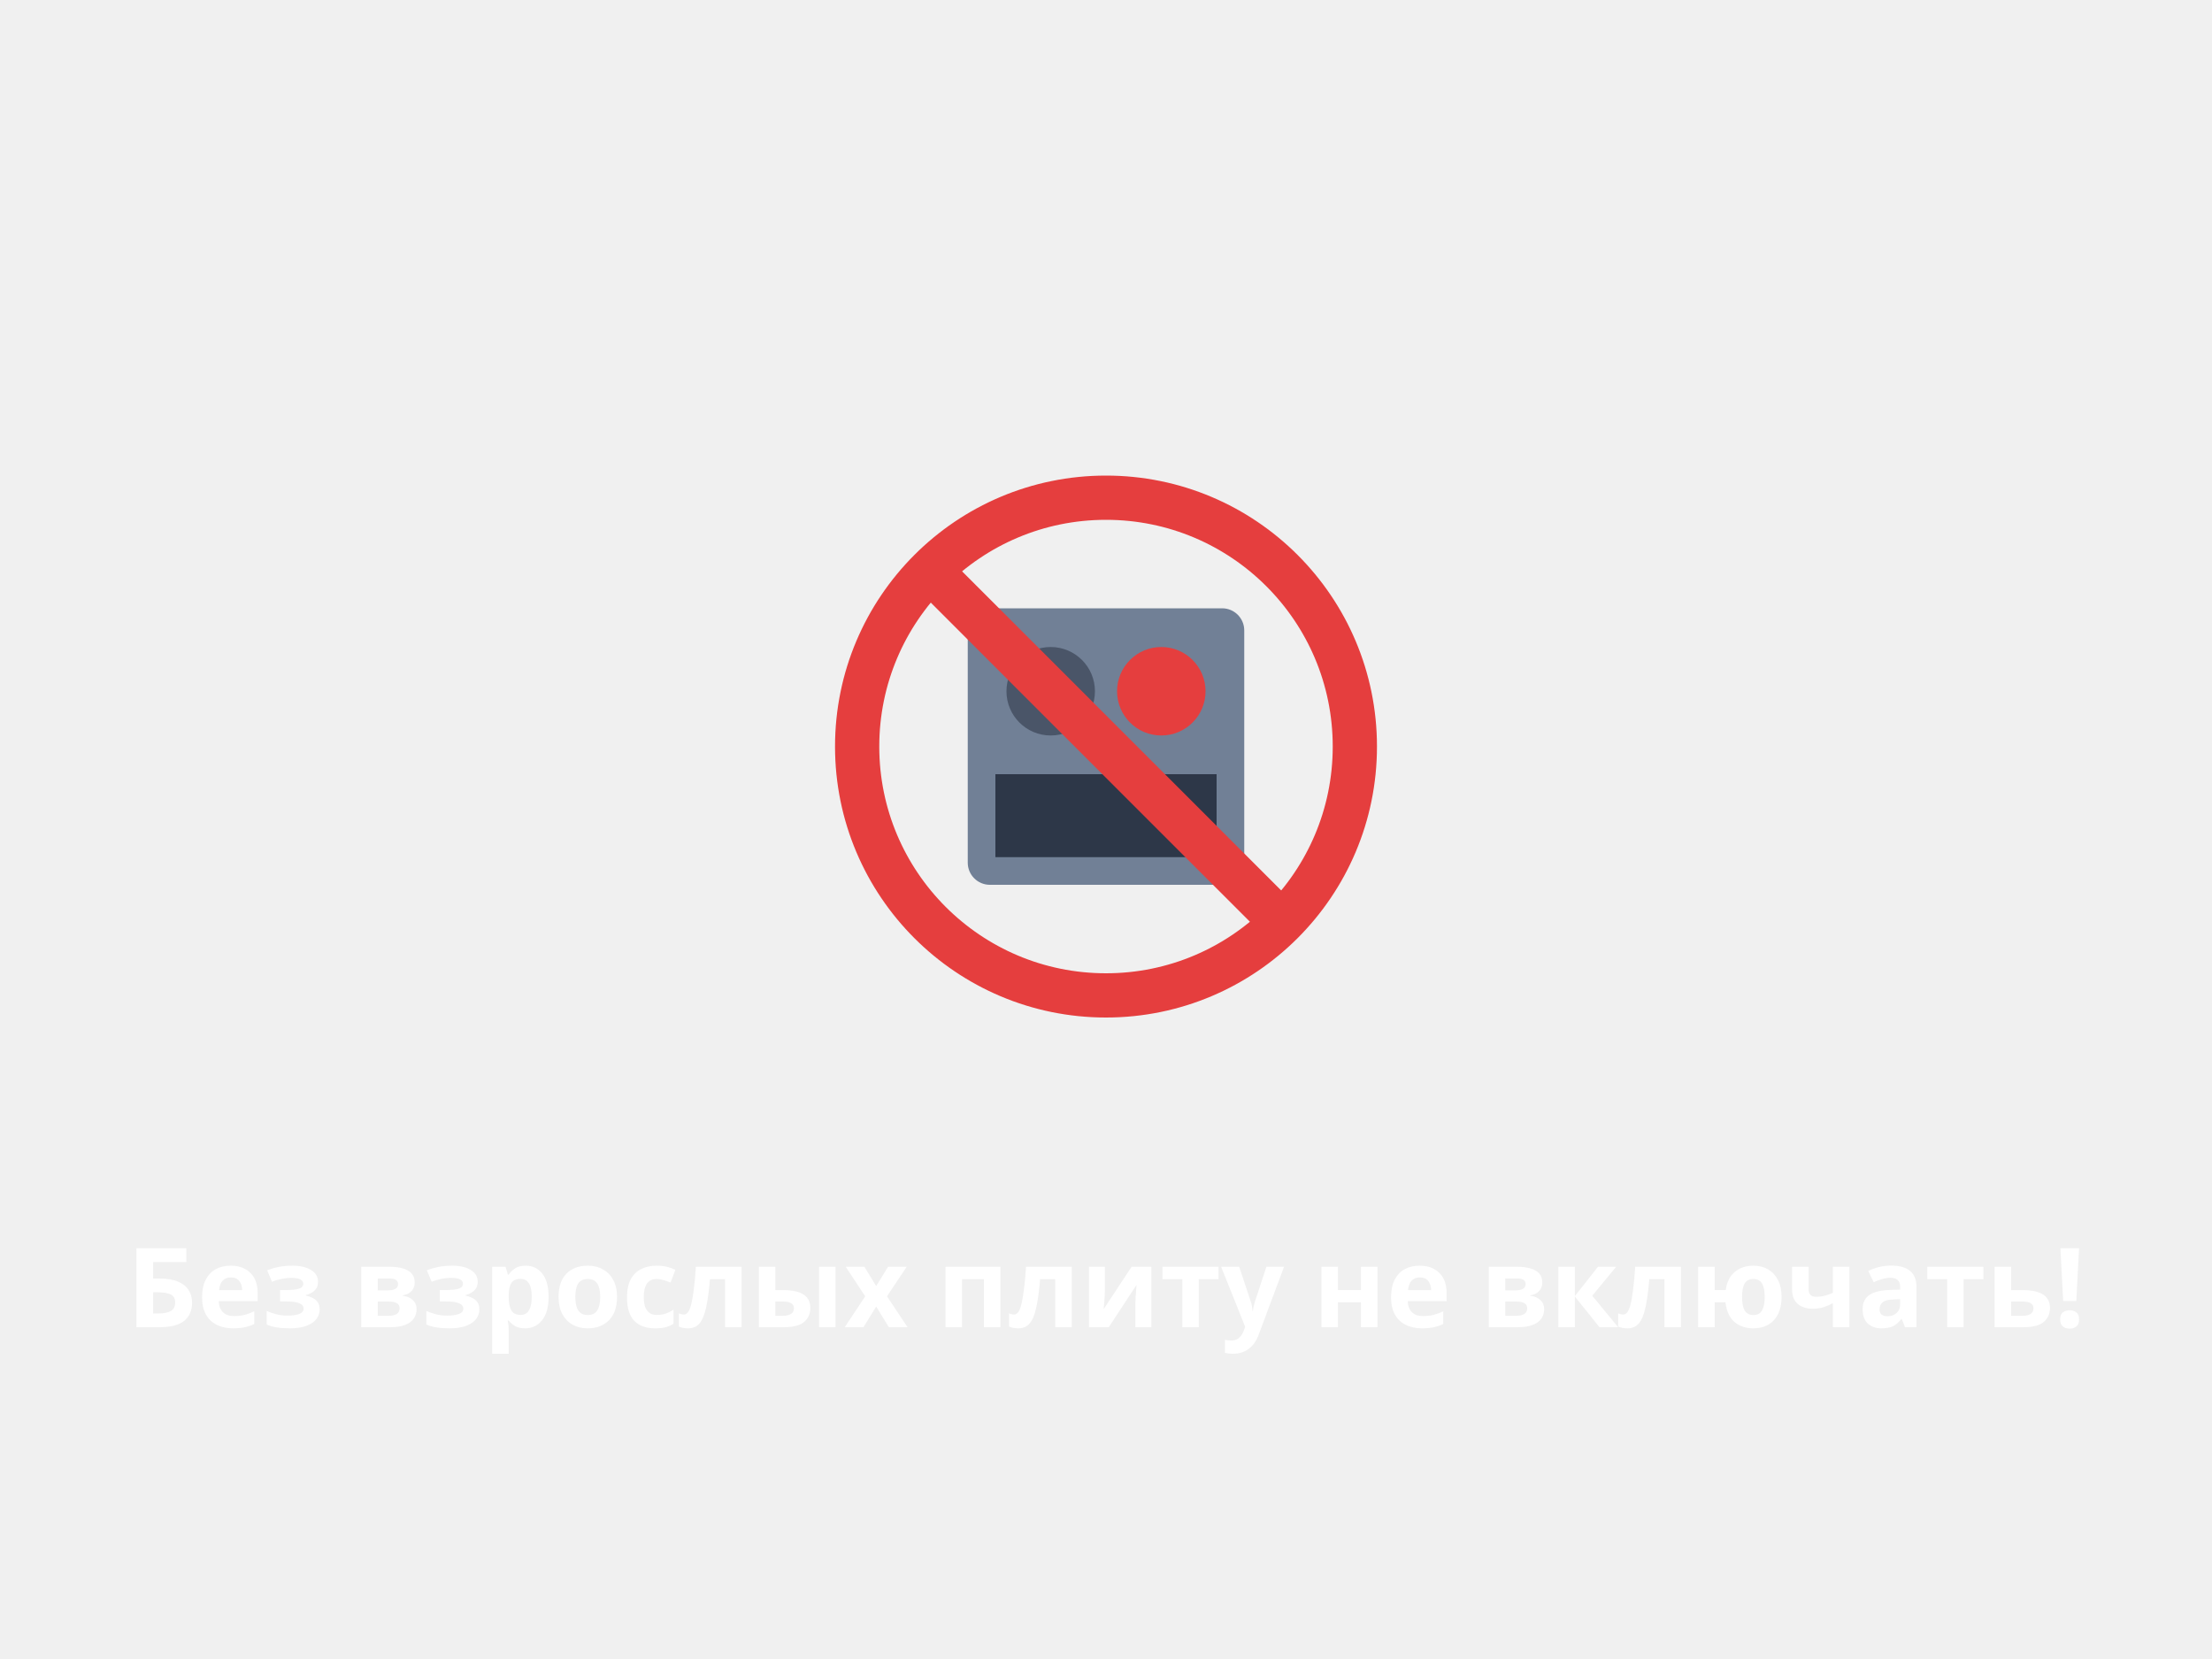
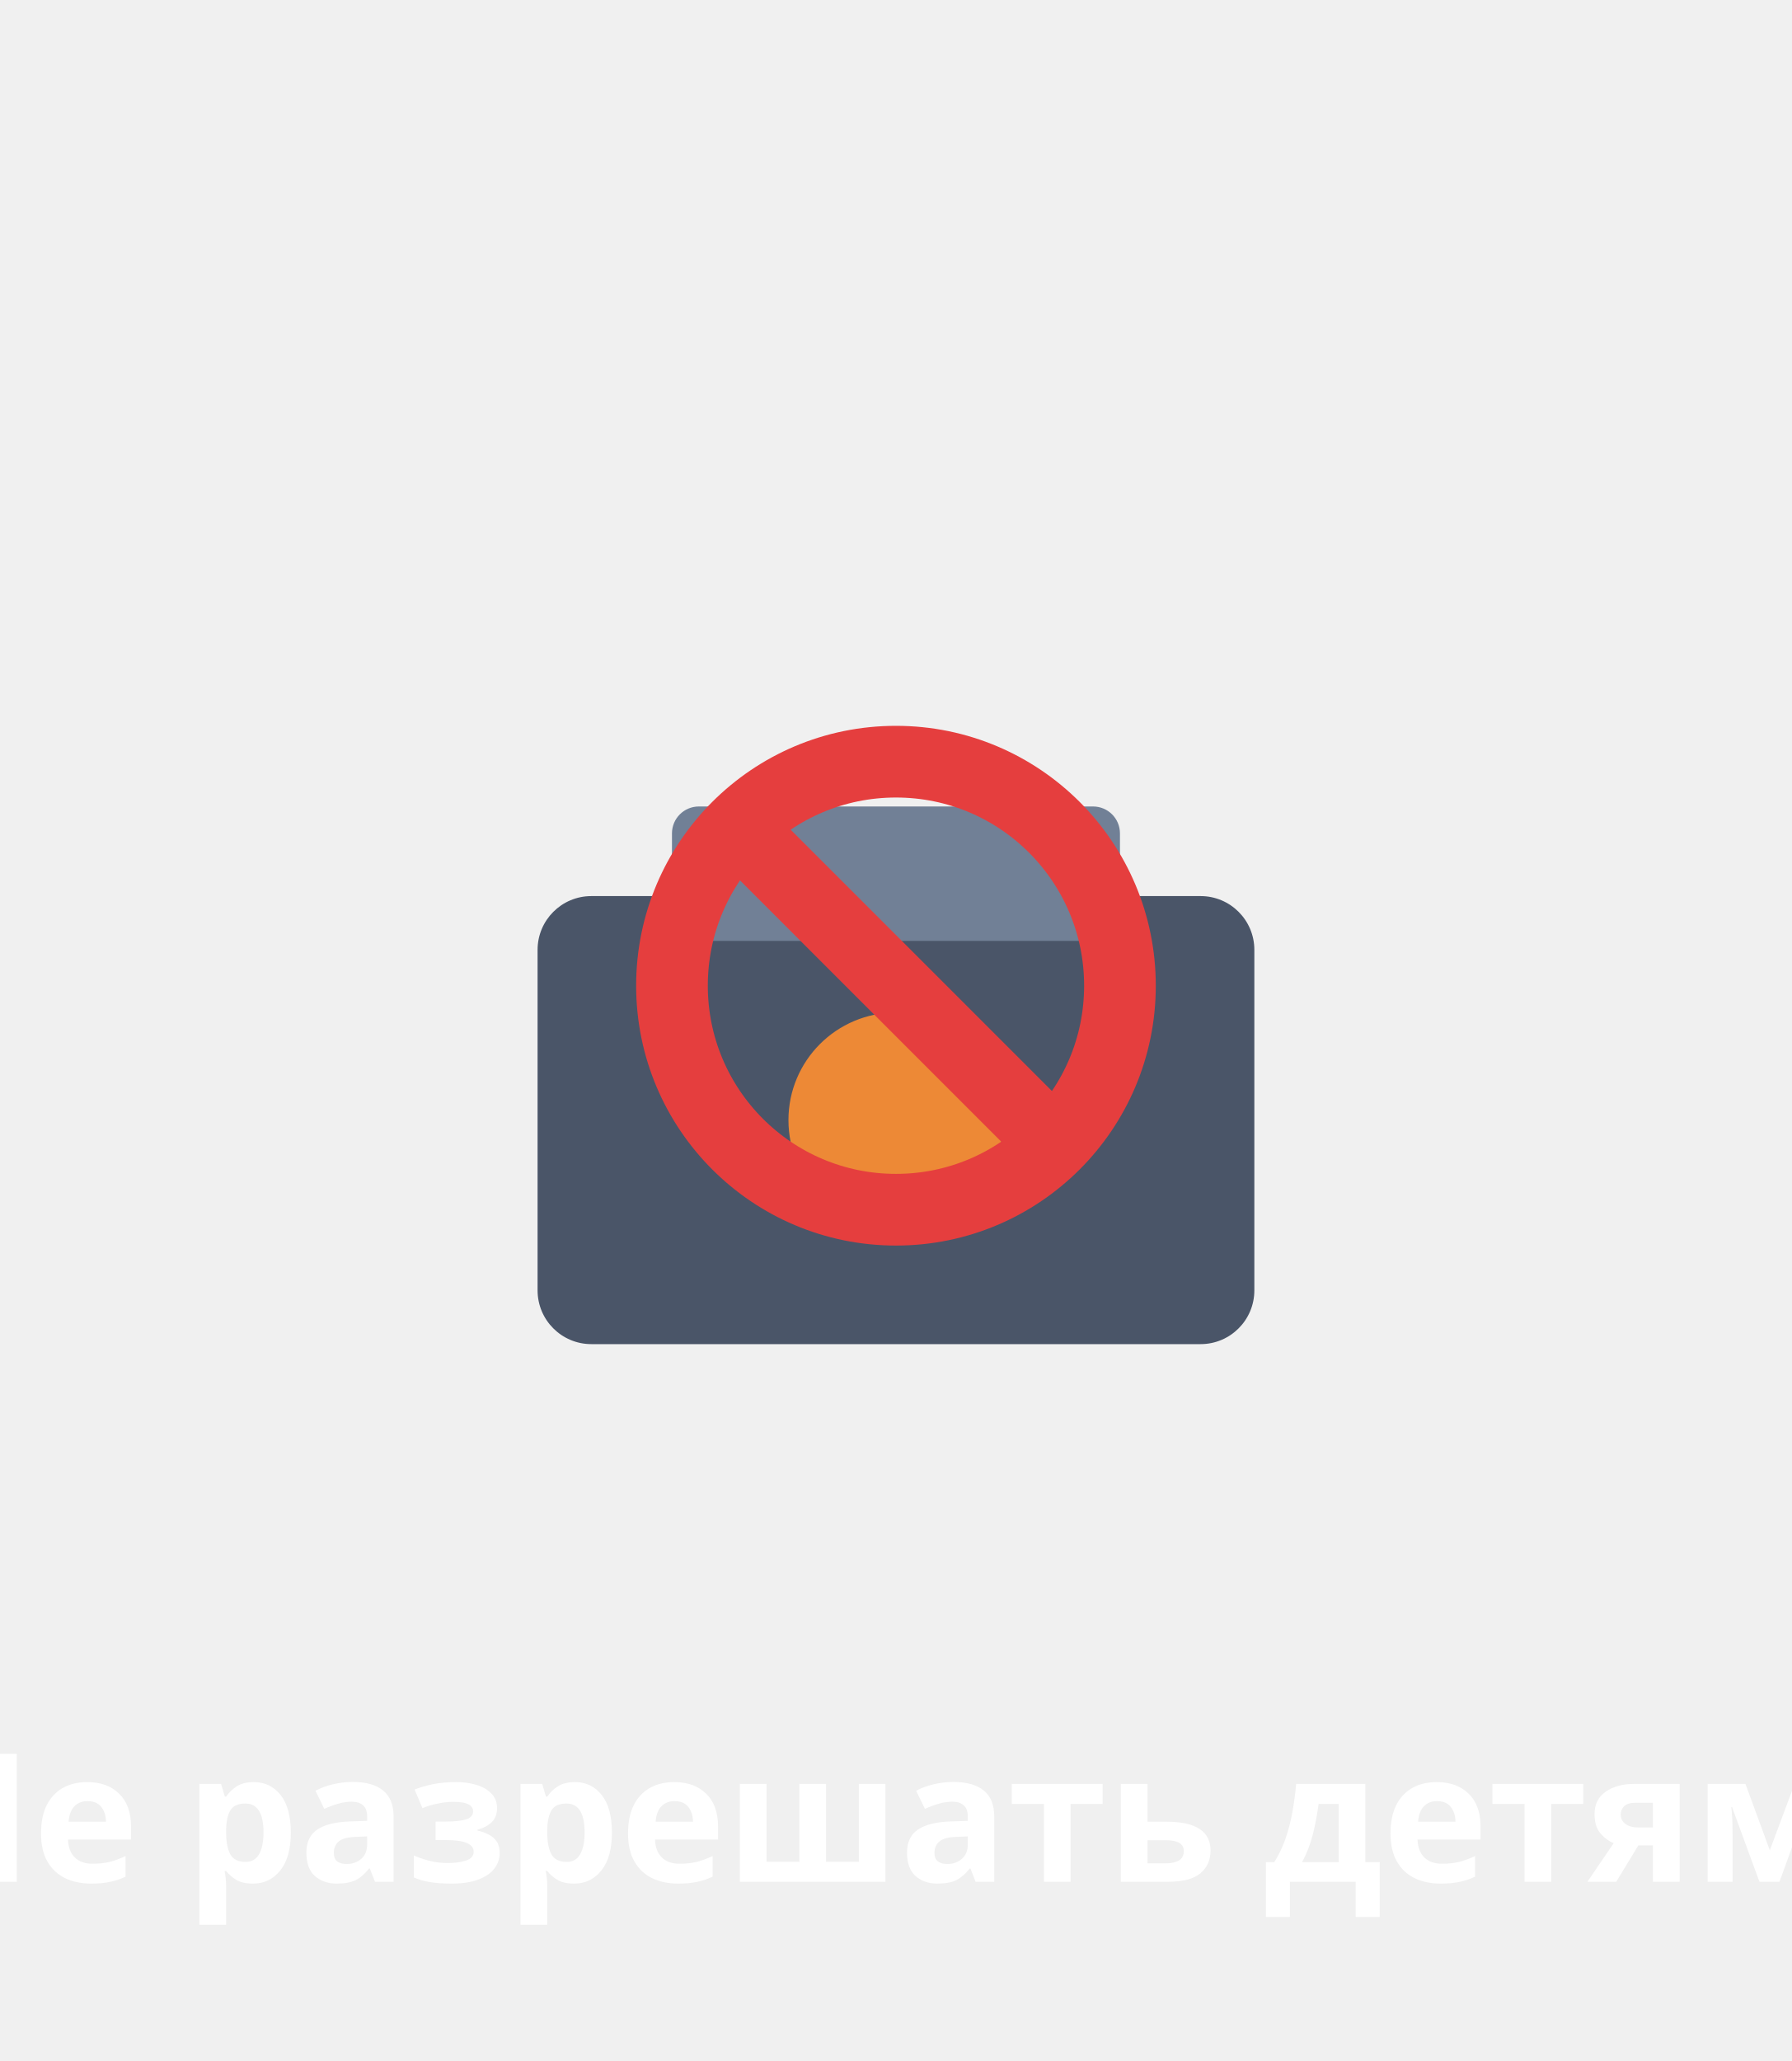
- <svg xmlns="http://www.w3.org/2000/svg" viewBox="0 0 400 300">
+ <svg xmlns="http://www.w3.org/2000/svg" viewBox="100 30 200 230">
  <rect width="400" height="300" fill="none" />
-   <g transform="translate(150, 70)">
-     <rect x="25" y="40" width="50" height="50" fill="#718096" rx="4" />
-     <circle cx="40" cy="55" r="8" fill="#4a5568" />
-     <circle cx="60" cy="55" r="8" fill="#e53e3e" />
-     <rect x="30" y="70" width="40" height="15" fill="#2d3748" />
-     <circle cx="50" cy="65" r="45" fill="none" stroke="#e53e3e" stroke-width="8" />
-     <line x1="18" y1="33" x2="82" y2="97" stroke="#e53e3e" stroke-width="8" />
+   <g transform="translate(150, 80)">
+     <rect x="10" y="50" width="80" height="50" fill="#4a5568" rx="6" />
+     <rect x="25" y="40" width="50" height="15" fill="#718096" rx="3" />
+     <circle cx="50" cy="75" r="12" fill="#ed8936" />
+     <circle cx="50" cy="60" r="25" fill="none" stroke="#e53e3e" stroke-width="8" />
+     <line x1="32" y1="42" x2="68" y2="78" stroke="#e53e3e" stroke-width="8" />
  </g>
-   <text x="200" y="240" font-family="sans-serif" font-size="20" fill="#fff" text-anchor="middle" font-weight="bold">Без взрослых плиту не включать!</text>
+   <text x="200" y="240" font-family="sans-serif" font-size="20" fill="#fff" text-anchor="middle" font-weight="bold">Не разрешать детям!</text>
</svg>
